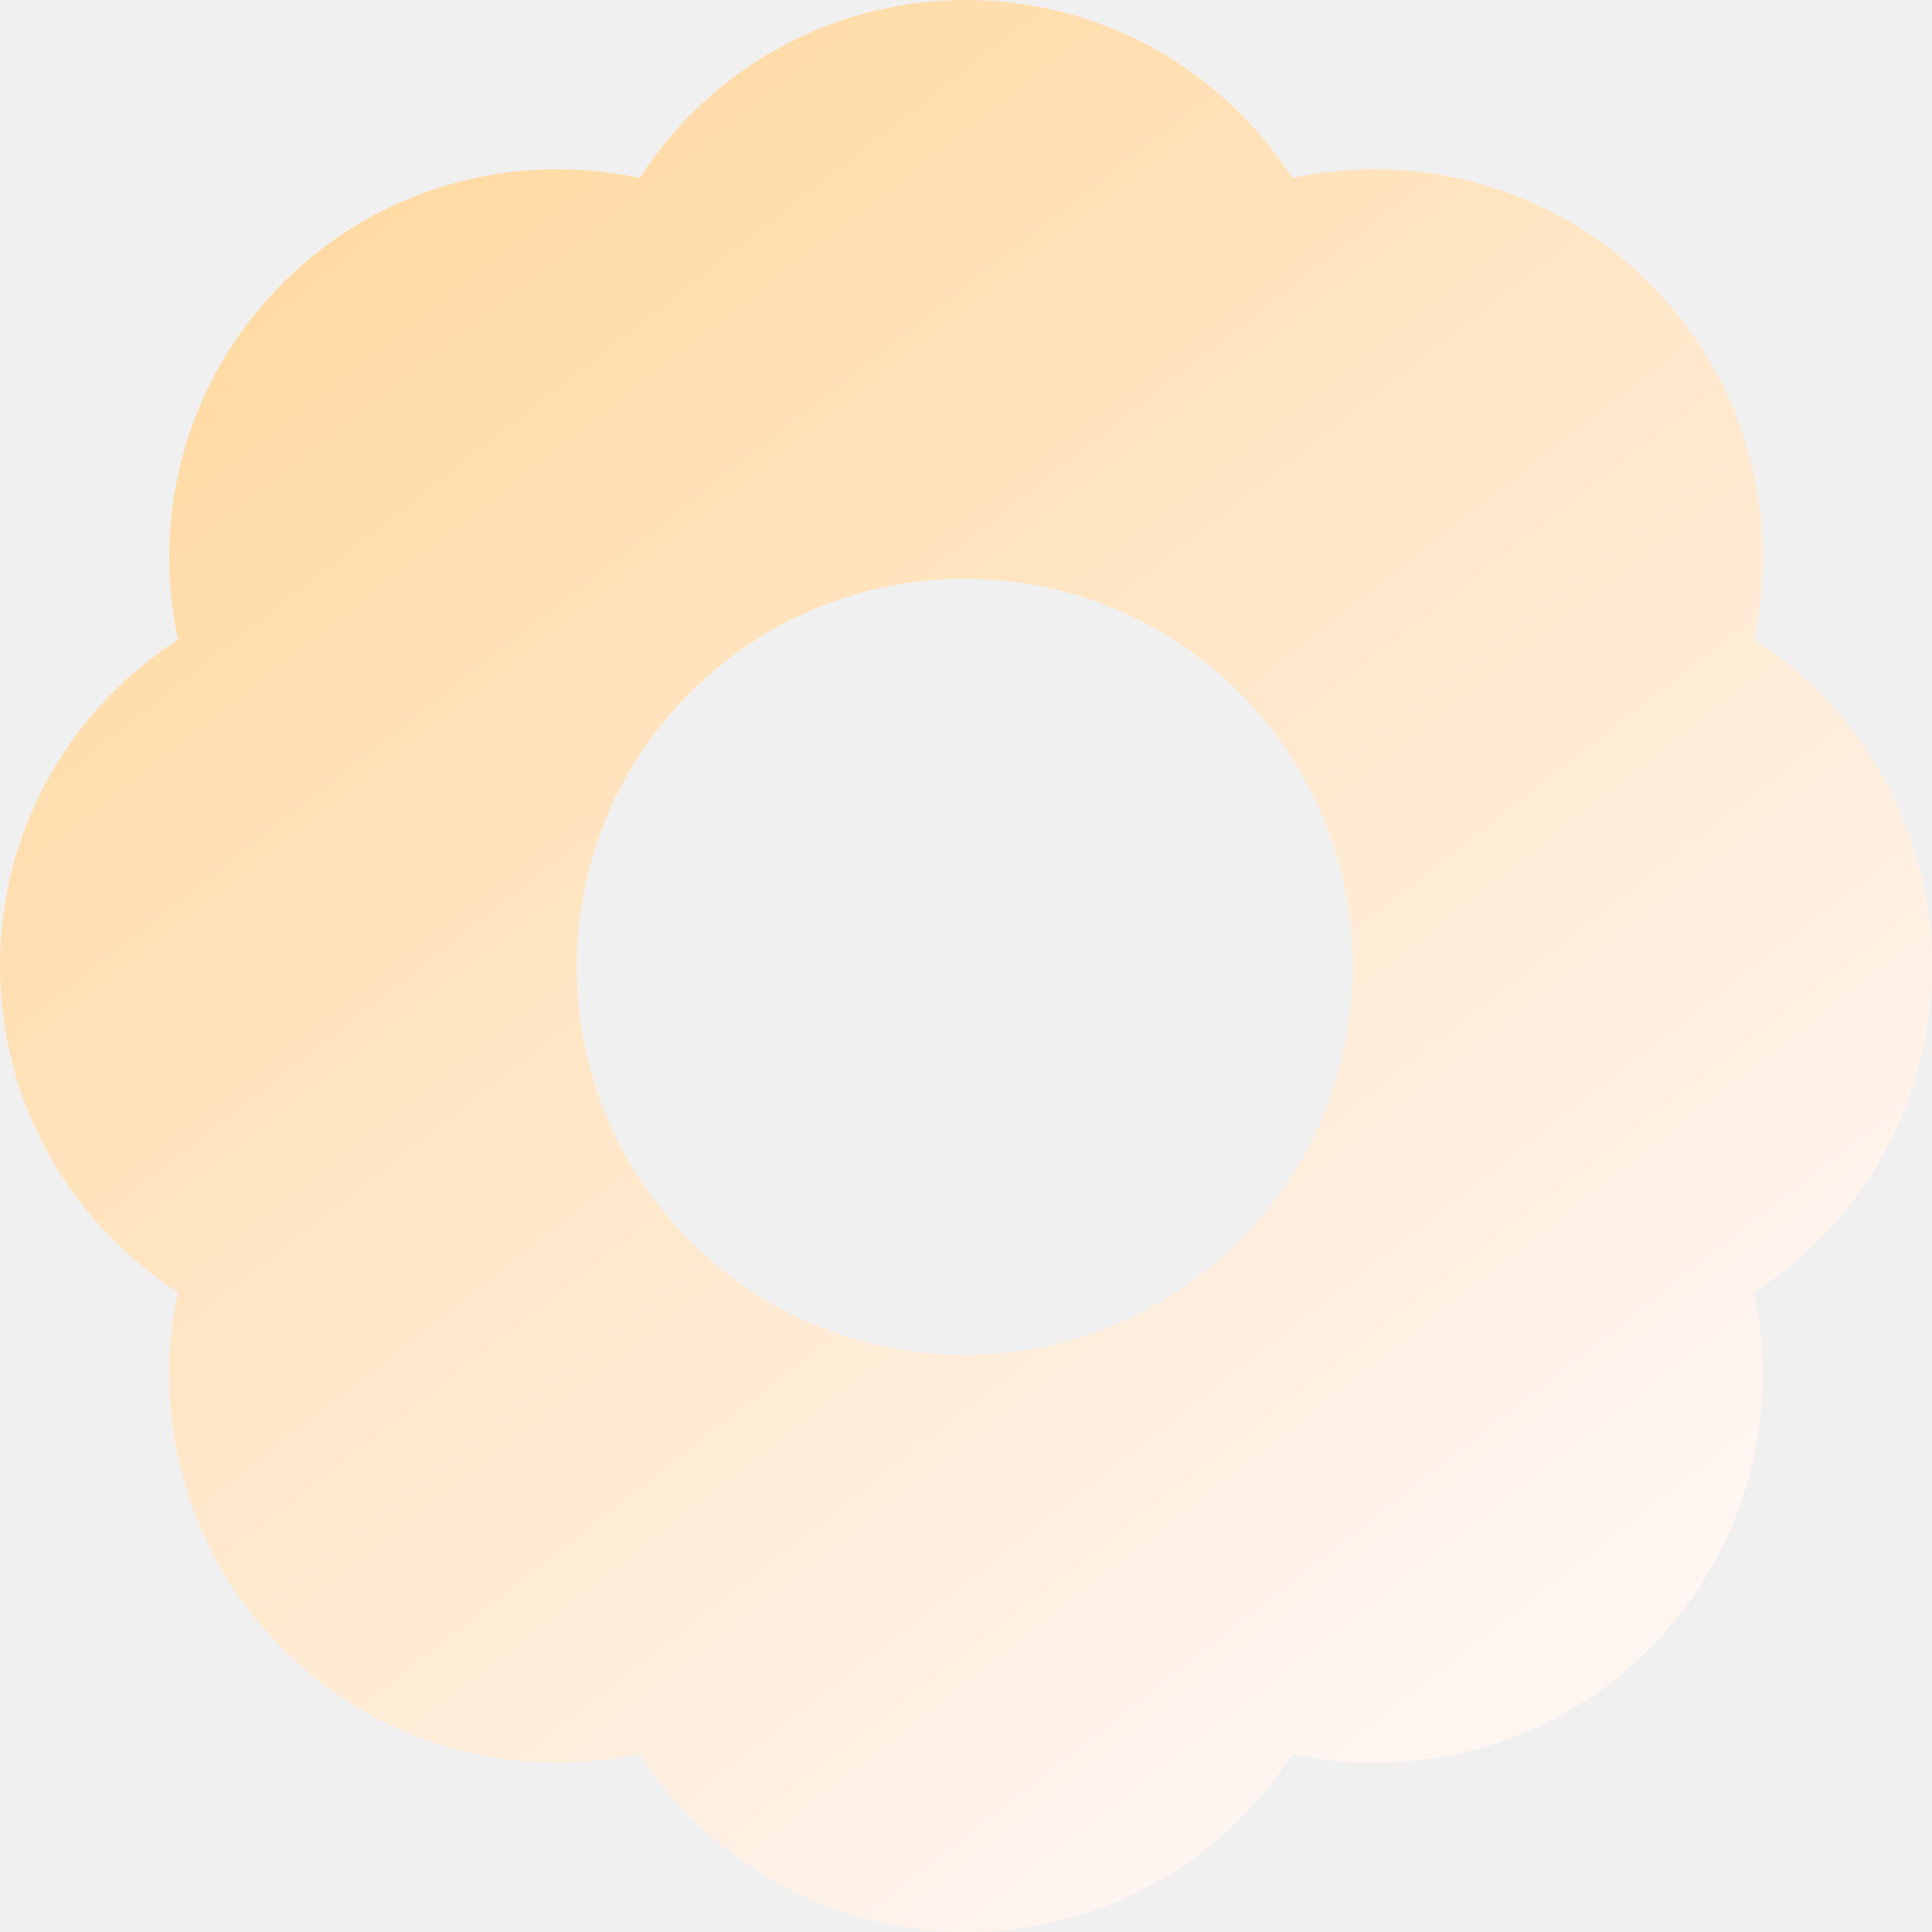
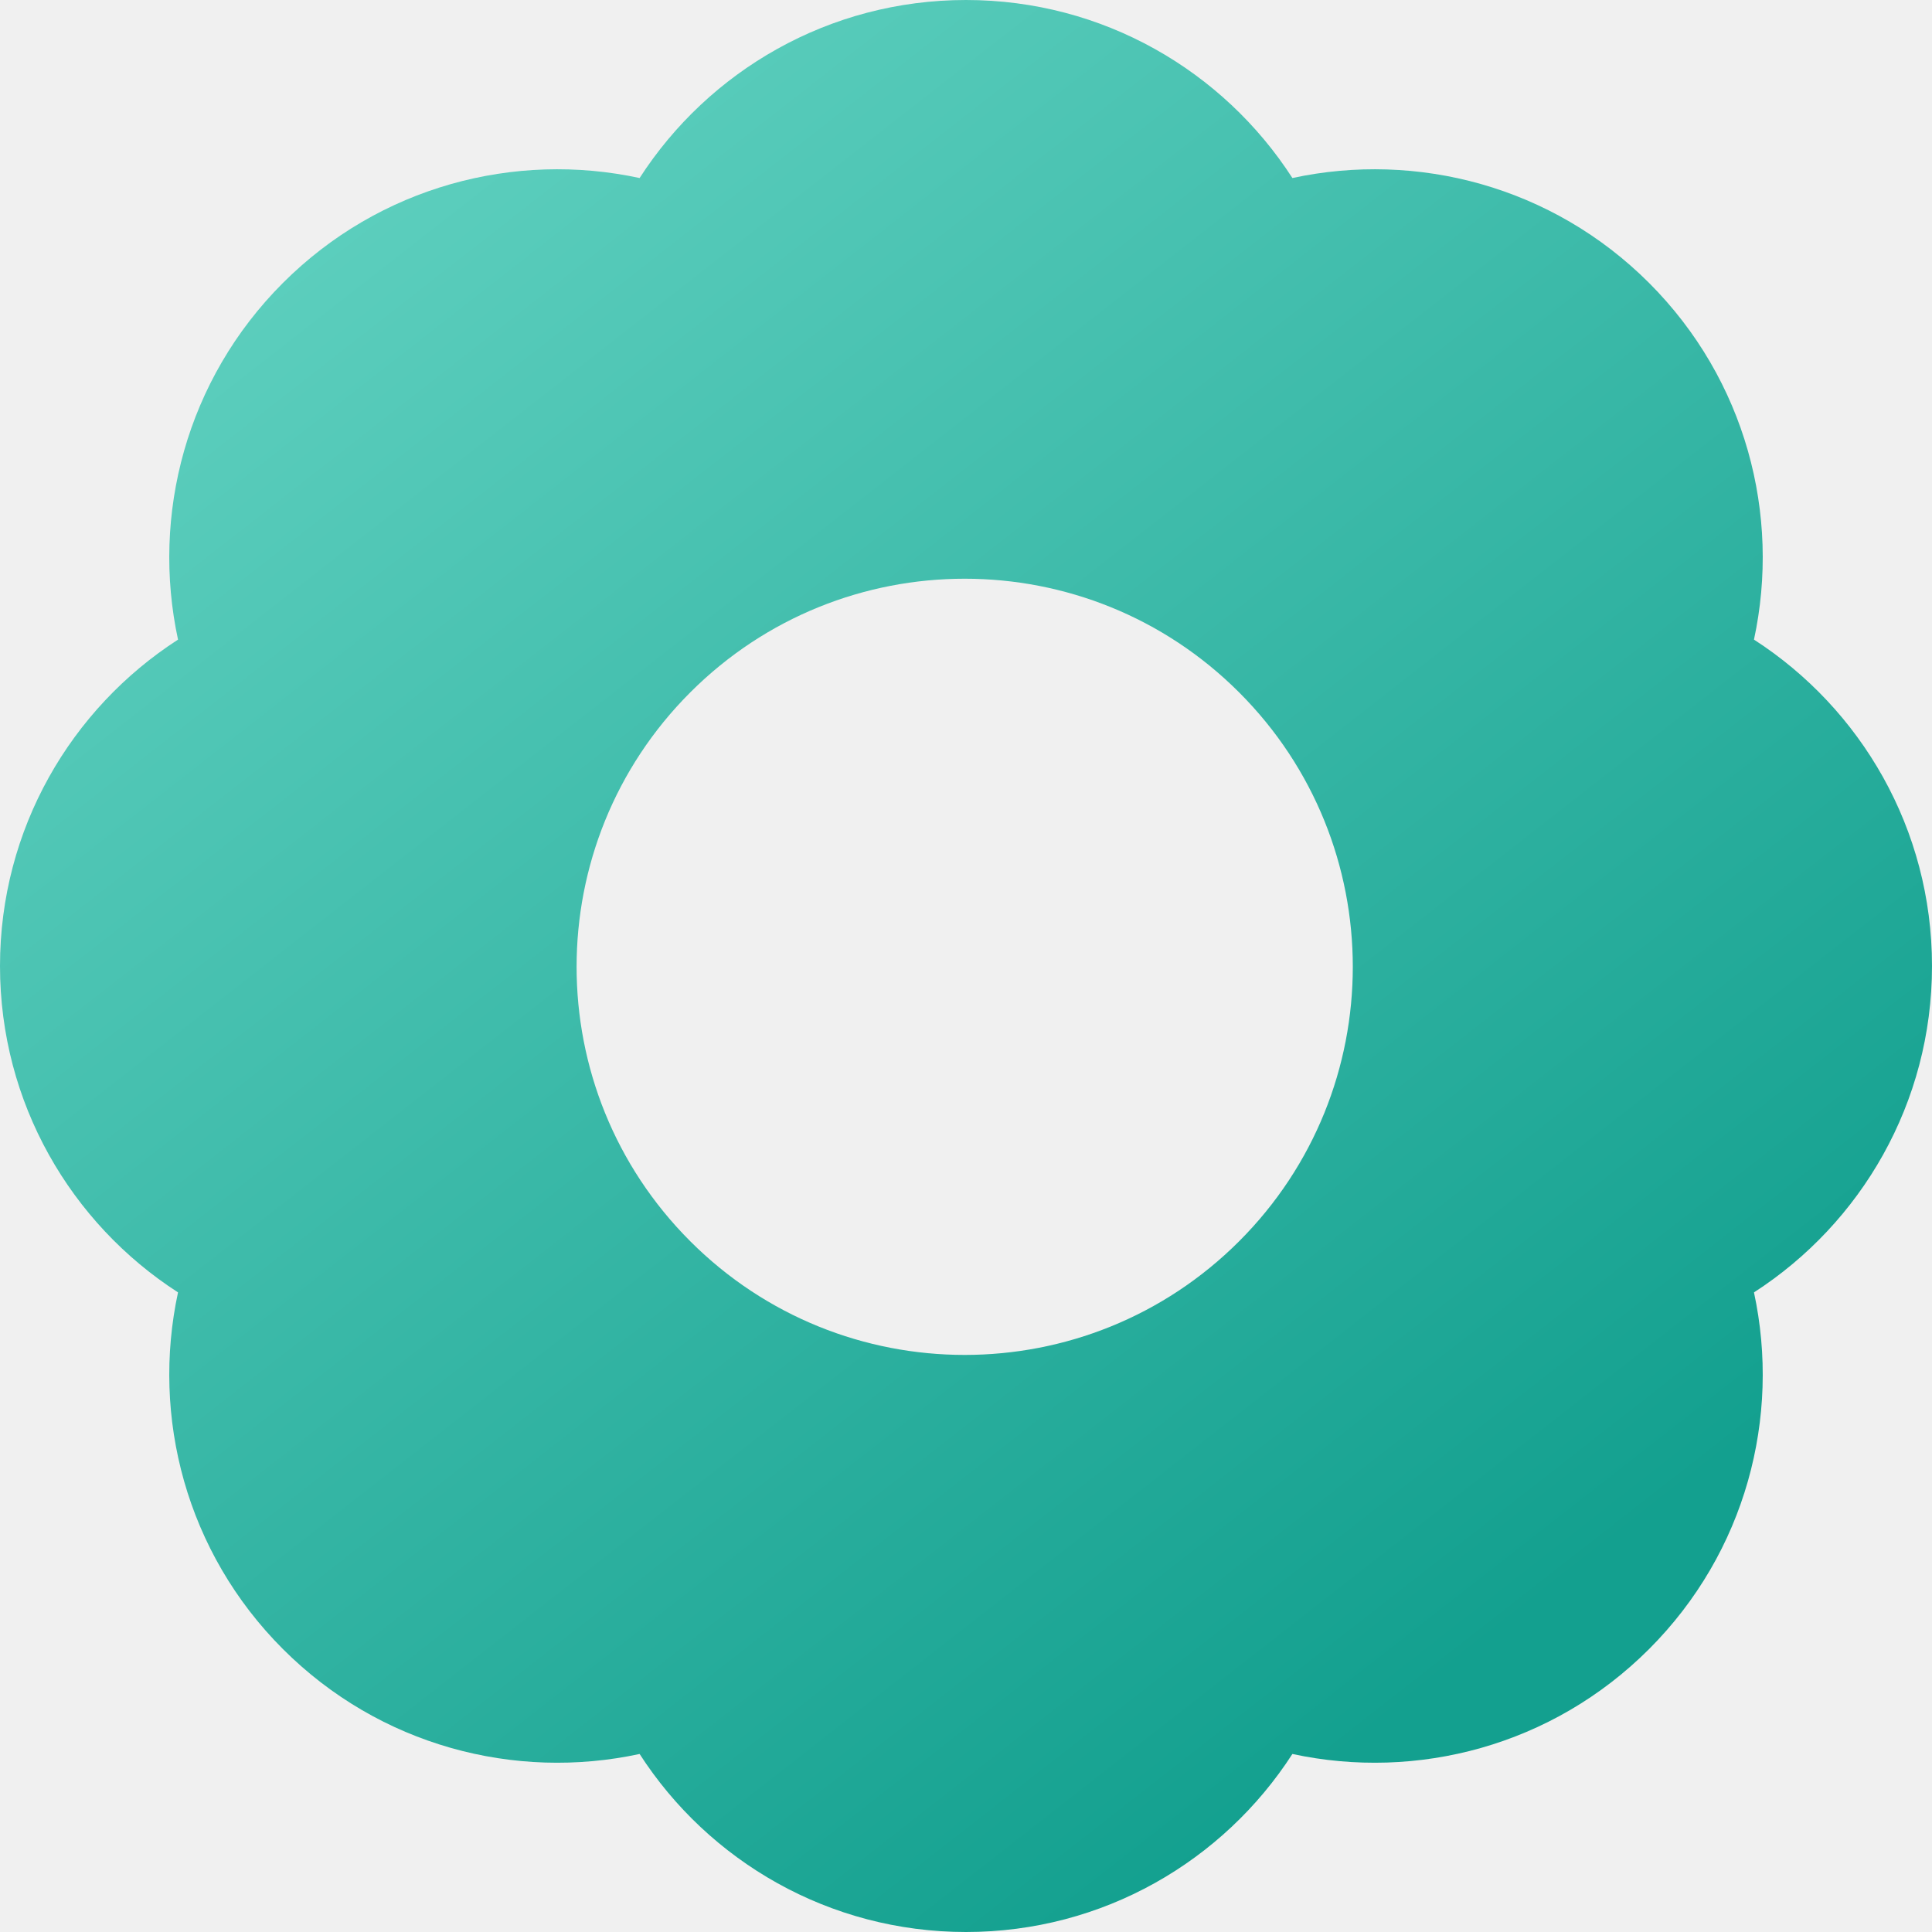
<svg xmlns="http://www.w3.org/2000/svg" width="200" height="200" viewBox="0 0 200 200" fill="none">
  <g id="Shapes">
    <g id="Variant=58" clip-path="url(#shape-cta-method-health-clip0_0_1)">
      <g id="Clip path group">
        <mask id="shape-cta-method-health-mask0_0_1" style="mask-type:luminance" maskUnits="userSpaceOnUse" x="0" y="0" width="200" height="200">
          <g id="shape-cta-method-health-clip0_116_121">
            <path id="Vector" d="M200 0H0V200H200V0Z" fill="white" />
          </g>
        </mask>
        <g mask="url(#shape-cta-method-health-mask0_0_1)">
          <g id="Group">
            <path id="Vector_2" fill-rule="evenodd" clip-rule="evenodd" d="M18.429 66.212C15.646 53.315 19.266 39.313 29.289 29.289C39.313 19.266 53.315 15.646 66.212 18.429C73.364 7.341 85.825 0 100 0C114.175 0 126.636 7.341 133.788 18.429C146.685 15.646 160.687 19.266 170.711 29.289C180.734 39.313 184.354 53.315 181.571 66.212C192.659 73.364 200 85.825 200 100C200 114.175 192.659 126.636 181.571 133.788C184.354 146.685 180.734 160.687 170.711 170.711C160.687 180.734 146.685 184.354 133.788 181.571C126.636 192.659 114.175 200 100 200C85.825 200 73.364 192.659 66.212 181.571C53.315 184.354 39.313 180.734 29.289 170.711C19.266 160.687 15.646 146.685 18.429 133.788C7.341 126.636 0 114.175 0 100C0 85.825 7.341 73.364 18.429 66.212ZM71.456 128.495C87.145 144.184 112.584 144.184 128.274 128.495C143.964 112.805 143.964 87.366 128.274 71.676C112.584 55.986 87.145 55.986 71.456 71.676C55.766 87.366 55.766 112.805 71.456 128.495Z" fill="url(#shape-cta-method-health-paint0_linear_0_1)" />
          </g>
        </g>
      </g>
    </g>
  </g>
  <defs>
    <linearGradient id="shape-cta-method-health-paint0_linear_0_1" x1="27.5" y1="19" x2="149" y2="174.5" gradientUnits="userSpaceOnUse">
-       <stop stop-color="#FFD9A0" />
-       <stop offset="1" stop-color="#FFF5F1" />
+       <stop stop-color="#5FD0BF" />
+       <stop offset="1" stop-color="#13A08F" />
    </linearGradient>
    <clipPath id="shape-cta-method-health-clip0_0_1">
      <rect width="200" height="200" fill="white" />
    </clipPath>
  </defs>
</svg>
